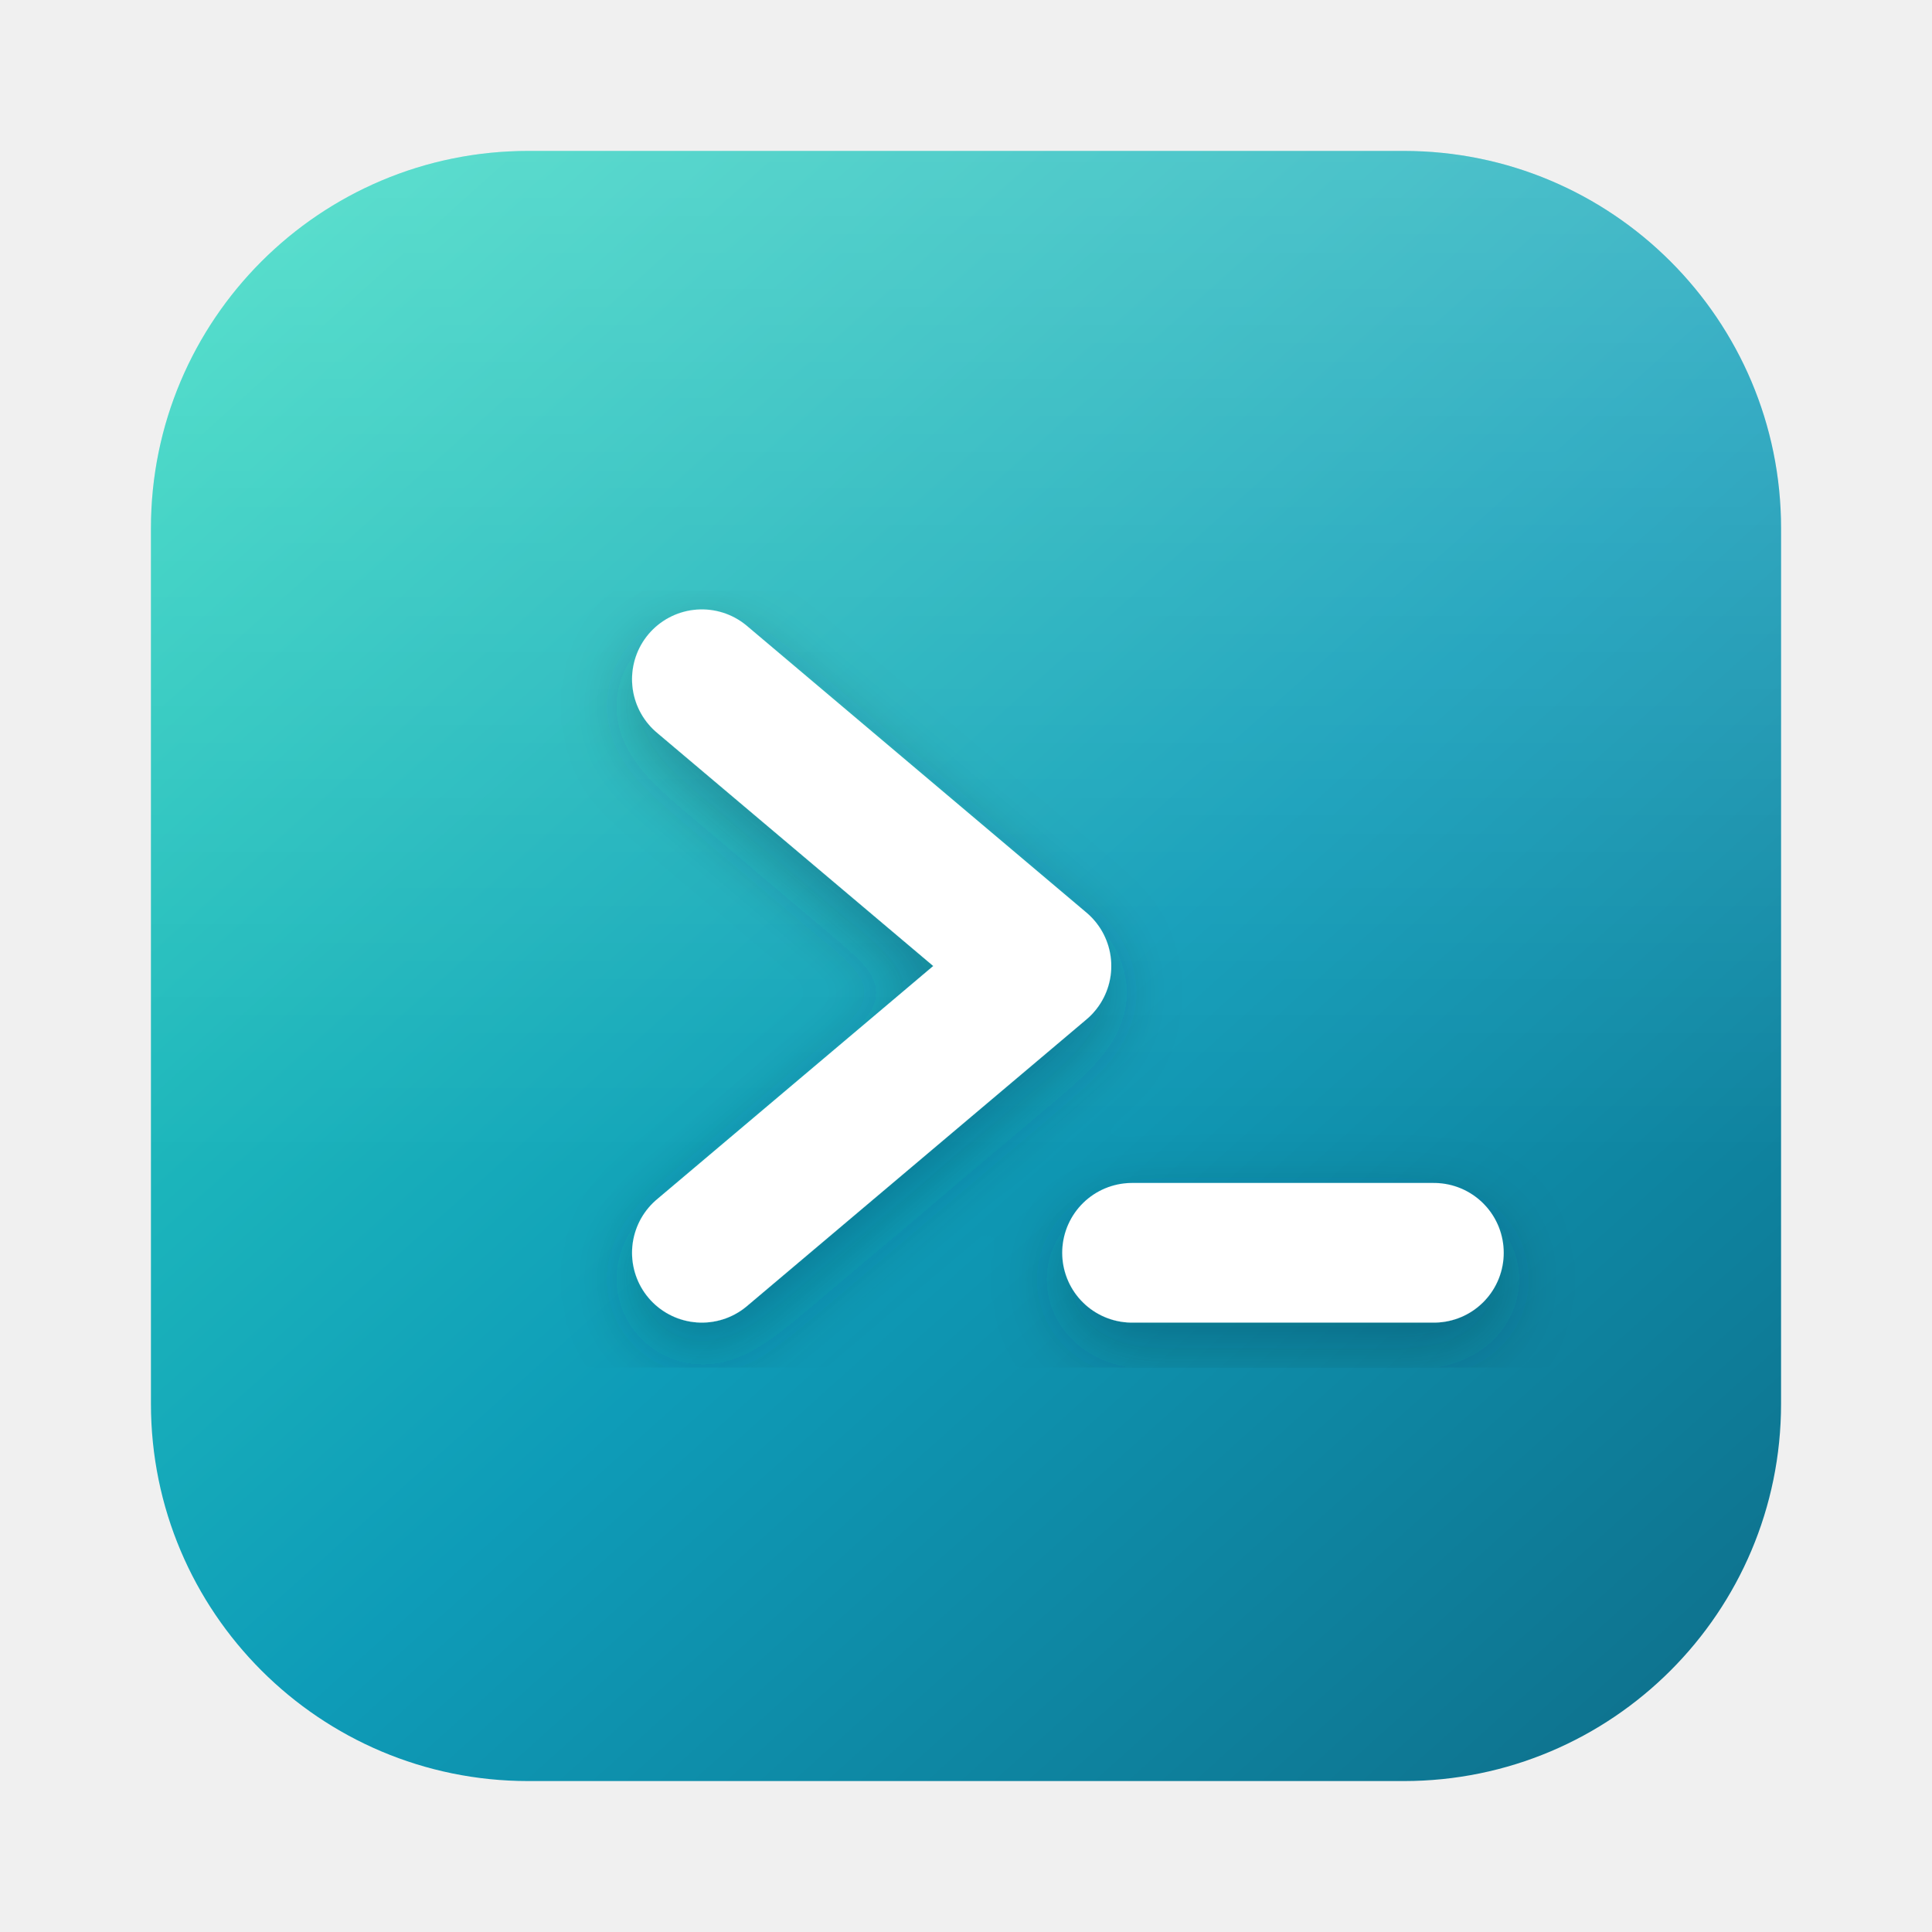
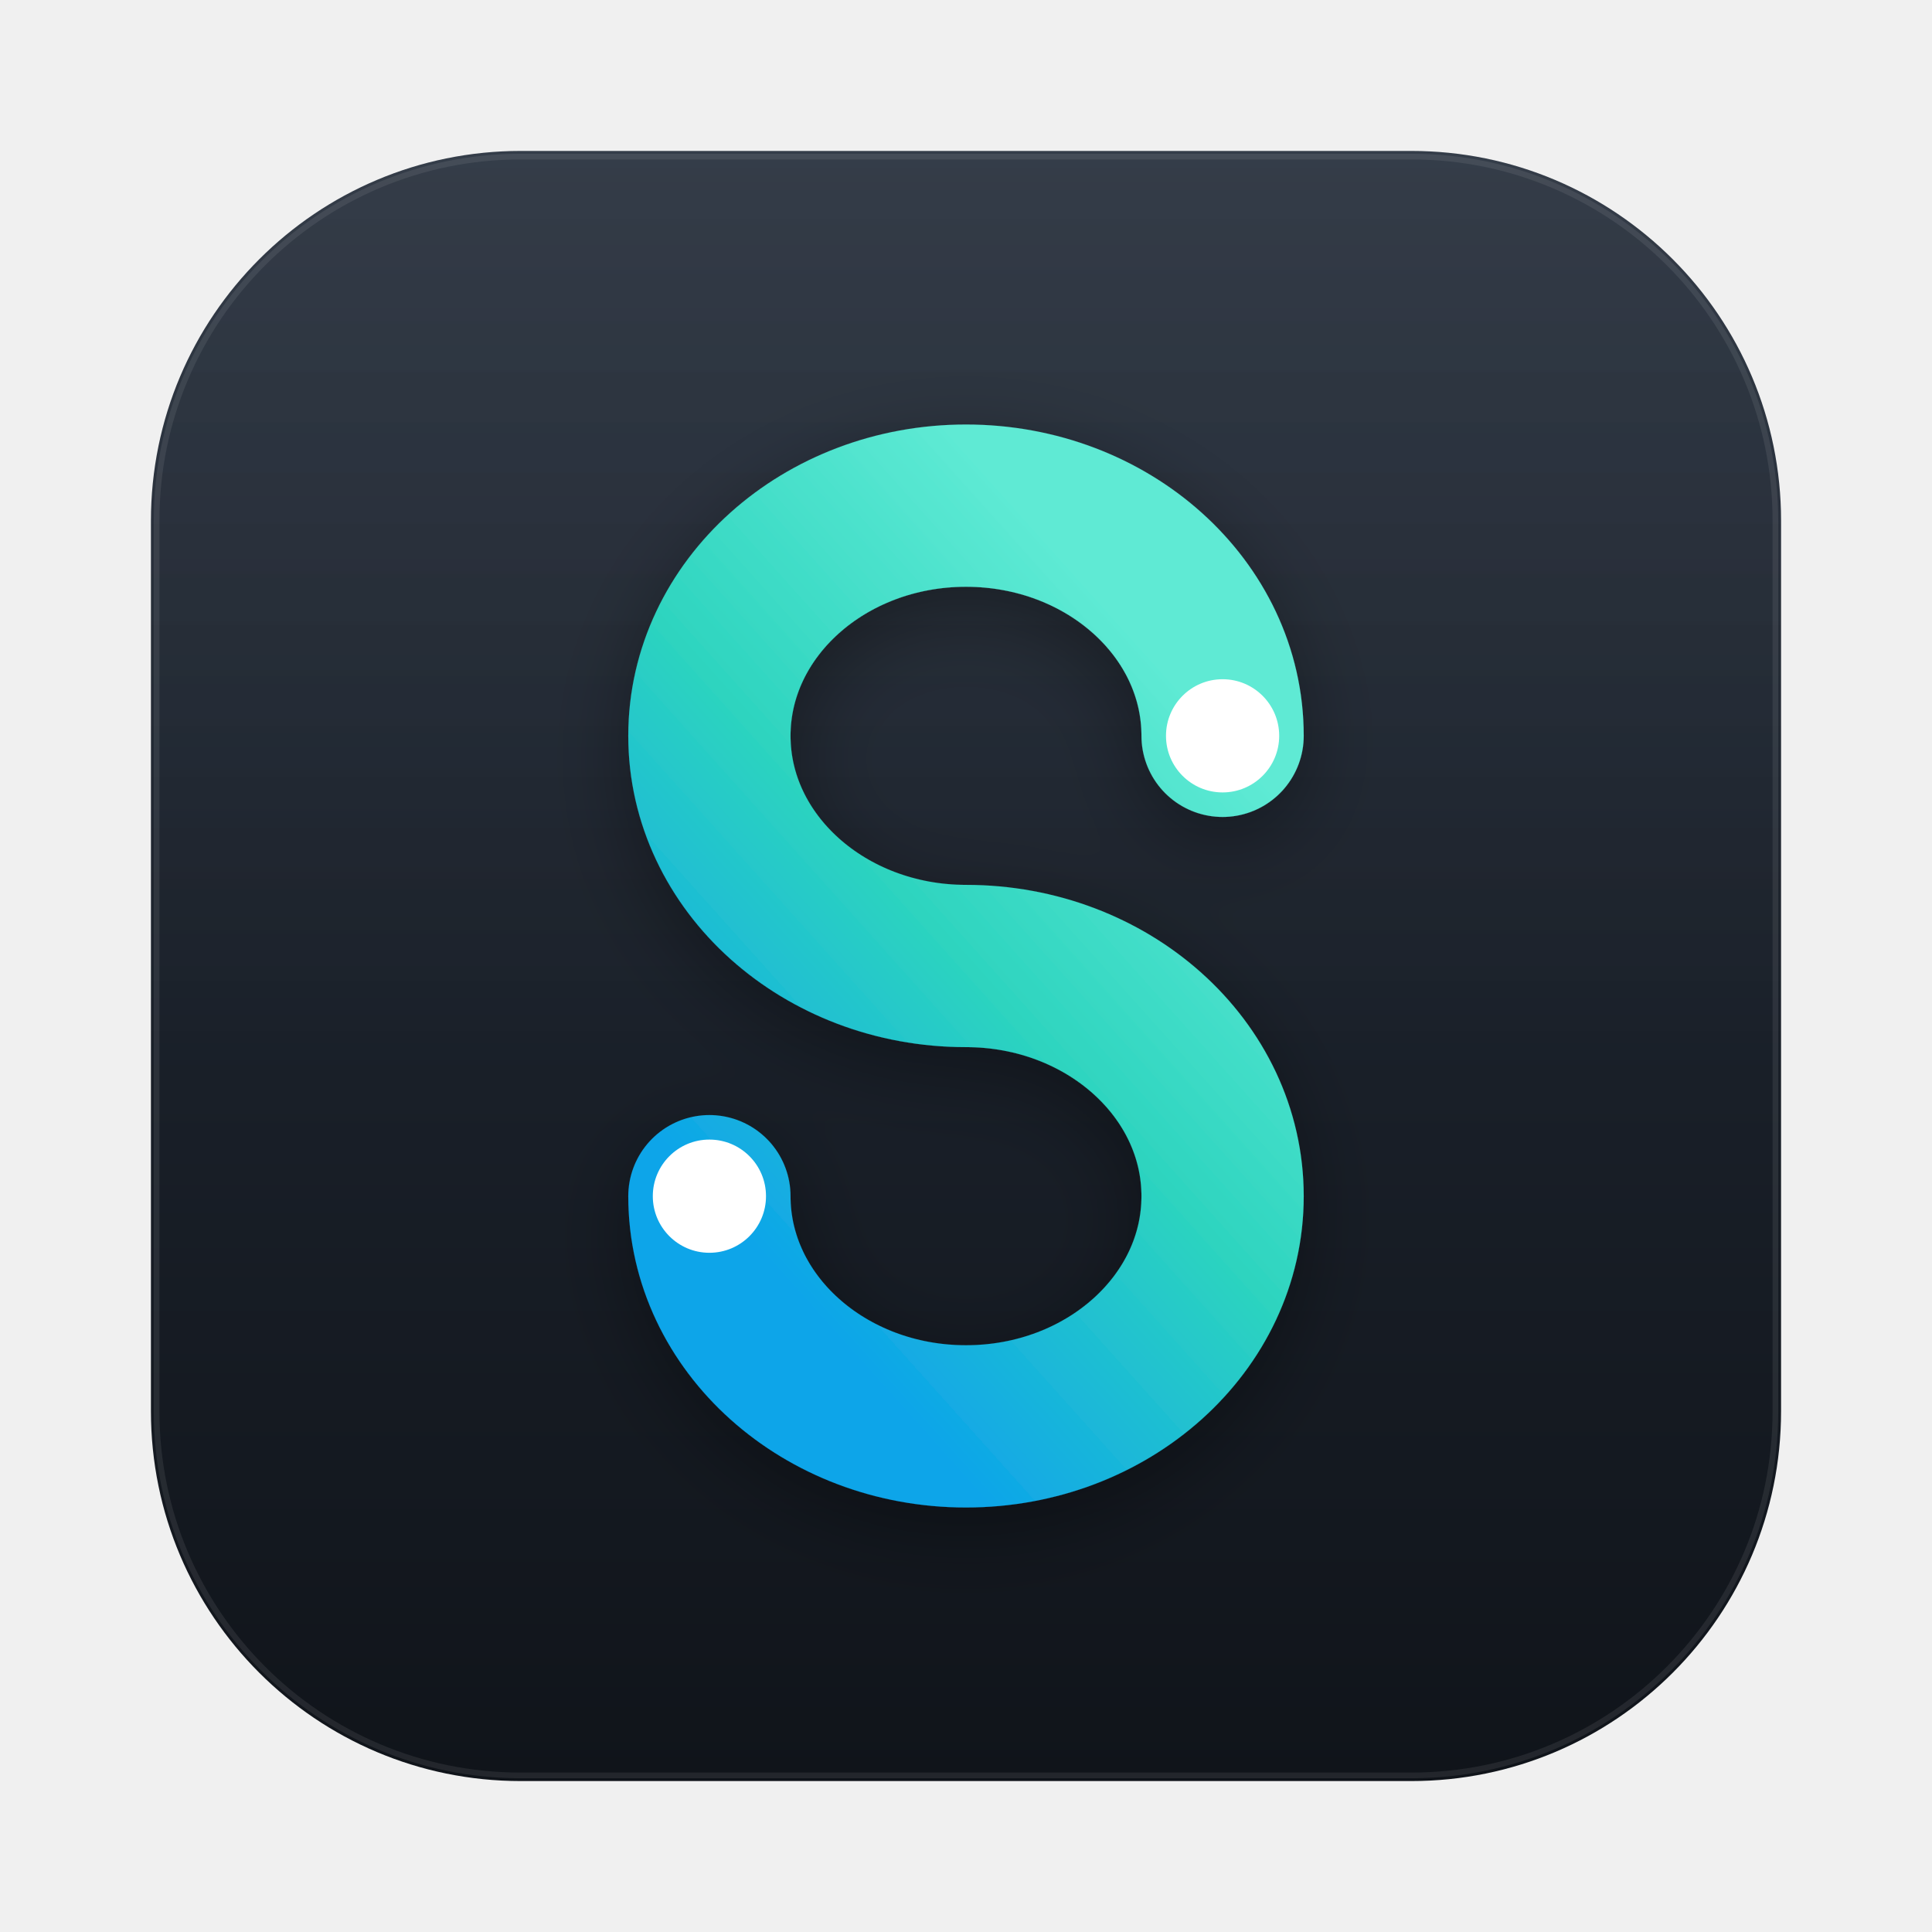
<svg xmlns="http://www.w3.org/2000/svg" width="1024" height="1024" viewBox="0 0 1024 1024" fill="none">
  <defs>
-     <linearGradient id="bg" x1="160" y1="120" x2="864" y2="904" gradientUnits="userSpaceOnUse">
-       <stop offset="0" stop-color="#2DD4BF" />
-       <stop offset="0.55" stop-color="#0E9CB8" />
-       <stop offset="1" stop-color="#0E7490" />
+     <linearGradient id="bg" x1="512" y1="80" x2="512" y2="944" gradientUnits="userSpaceOnUse">
+       <stop offset="0" stop-color="#252E3B" />
+       <stop offset="1" stop-color="#10141A" />
    </linearGradient>
-     <linearGradient id="sheen" x1="512" y1="80" x2="512" y2="620" gradientUnits="userSpaceOnUse">
-       <stop offset="0" stop-color="#FFFFFF" stop-opacity="0.22" />
+     <linearGradient id="path" x1="648" y1="390" x2="376" y2="634" gradientUnits="userSpaceOnUse">
+       <stop offset="0" stop-color="#5EEAD4" />
+       <stop offset="0.5" stop-color="#2DD4BF" />
+       <stop offset="1" stop-color="#0EA5E9" />
+     </linearGradient>
+     <linearGradient id="sheen" x1="512" y1="80" x2="512" y2="560" gradientUnits="userSpaceOnUse">
+       <stop offset="0" stop-color="#FFFFFF" stop-opacity="0.07" />
      <stop offset="1" stop-color="#FFFFFF" stop-opacity="0" />
    </linearGradient>
-     <filter id="glyphShadow" x="-20%" y="-20%" width="140%" height="140%">
-       <feDropShadow dx="0" dy="14" stdDeviation="18" flood-color="#06323E" flood-opacity="0.28" />
+     <filter id="glyphShadow" x="-30%" y="-30%" width="160%" height="160%">
+       <feDropShadow dx="0" dy="12" stdDeviation="22" flood-color="#000000" flood-opacity="0.35" />
    </filter>
  </defs>
-   <rect x="80" y="80" width="864" height="864" rx="200" fill="url(#bg)" />
-   <rect x="80" y="80" width="864" height="864" rx="200" fill="url(#sheen)" />
-   <g filter="url(#glyphShadow)" stroke="#FFFFFF" stroke-linecap="round" stroke-linejoin="round" fill="none">
-     <polyline points="372,360 552,512 372,664" stroke-width="74" />
-     <line x1="600" y1="664" x2="760" y2="664" stroke-width="74" />
+   <rect x="80" y="80" width="864" height="864" rx="196" fill="url(#bg)" />
+   <rect x="80" y="80" width="864" height="864" rx="196" fill="url(#sheen)" />
+   <rect x="83" y="83" width="858" height="858" rx="193" stroke="#FFFFFF" stroke-opacity="0.08" stroke-width="3" />
+   <g filter="url(#glyphShadow)">
+     <path d="M 648 390 A 136 122 0 1 0 512 512 A 136 122 0 1 1 376 634" stroke="url(#path)" stroke-width="86" stroke-linecap="round" />
+     <circle cx="648" cy="390" r="30" fill="#FFFFFF" />
+     <circle cx="376" cy="634" r="30" fill="#FFFFFF" />
  </g>
</svg>
